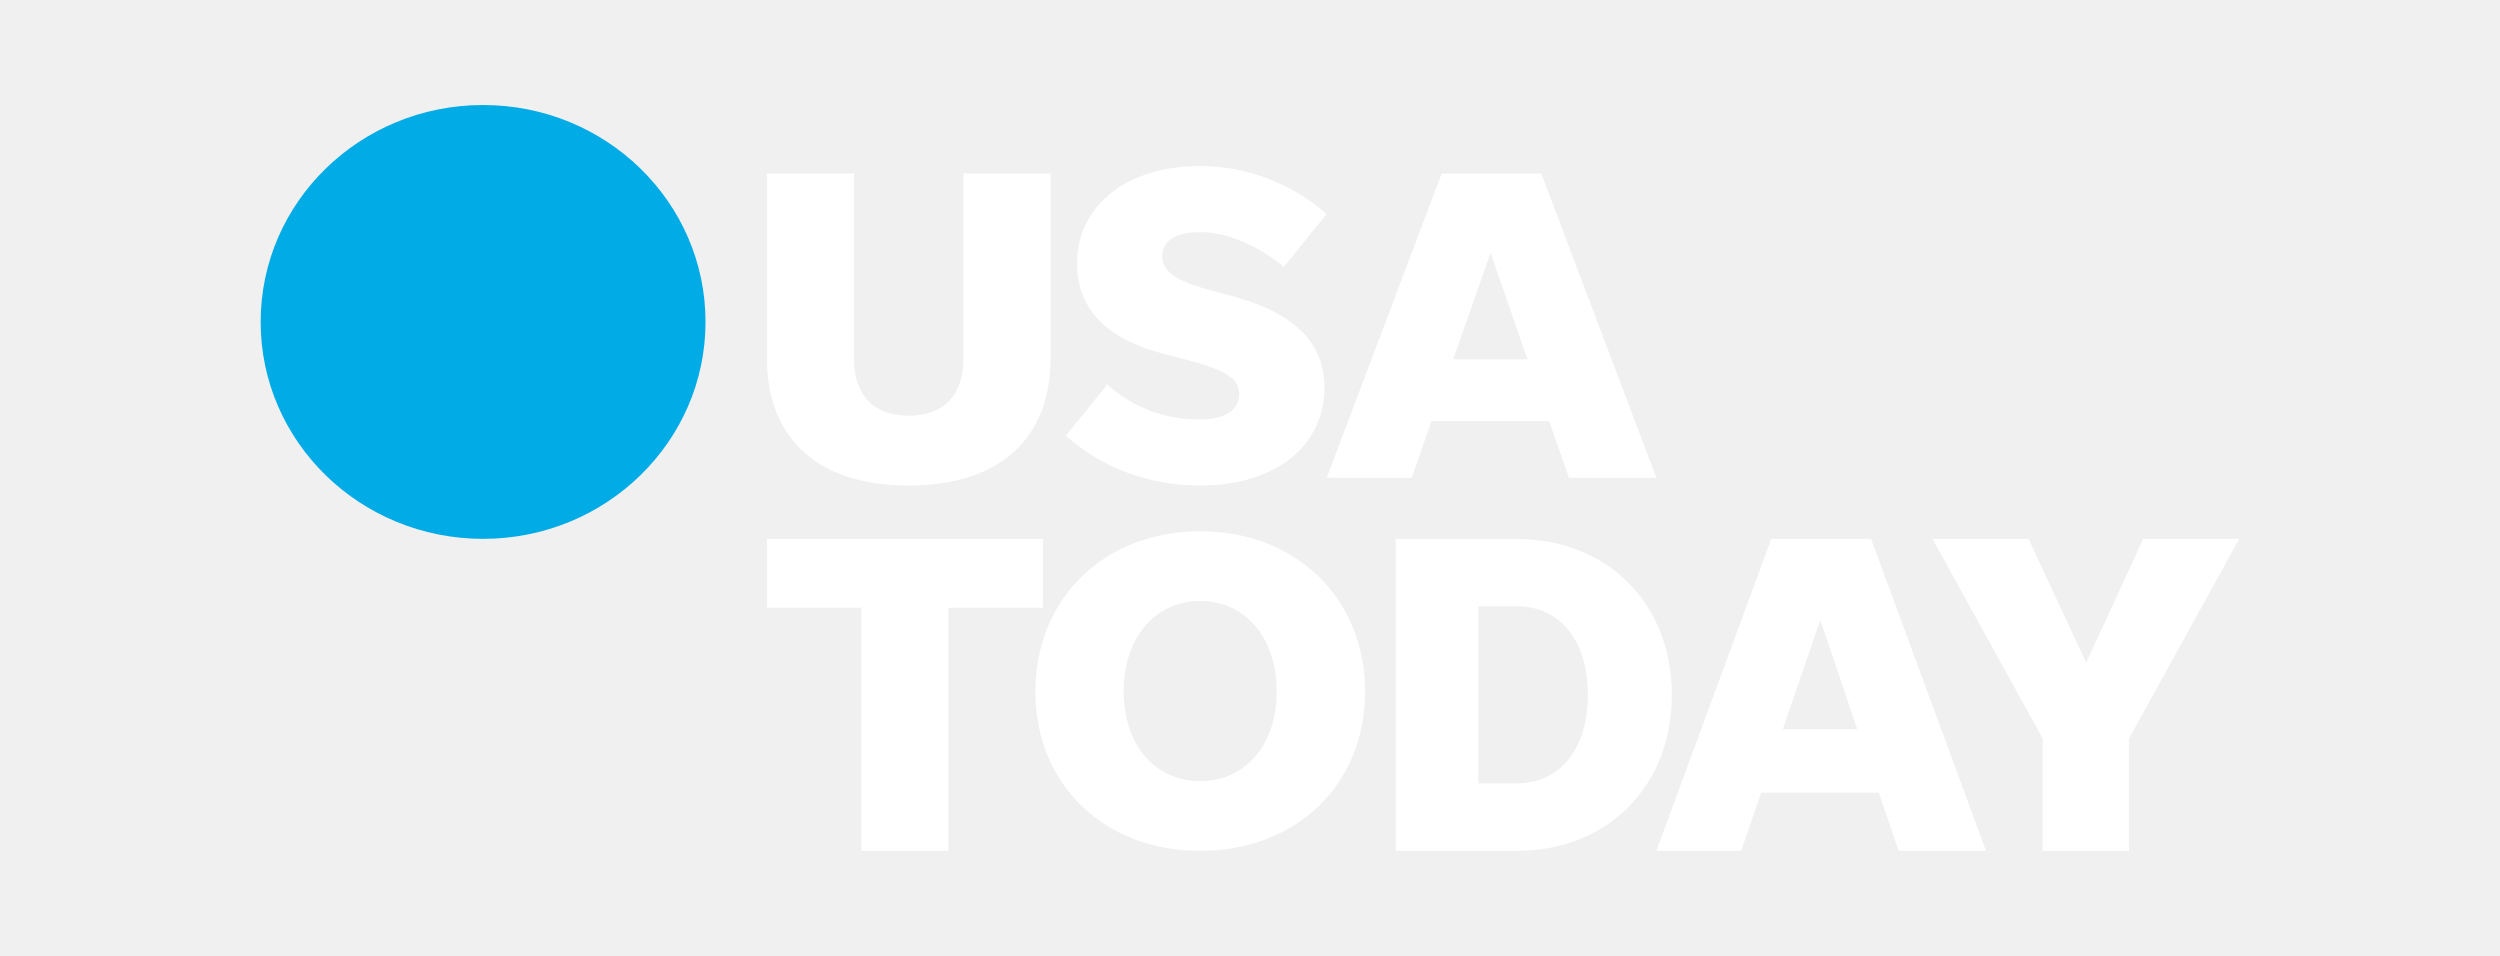
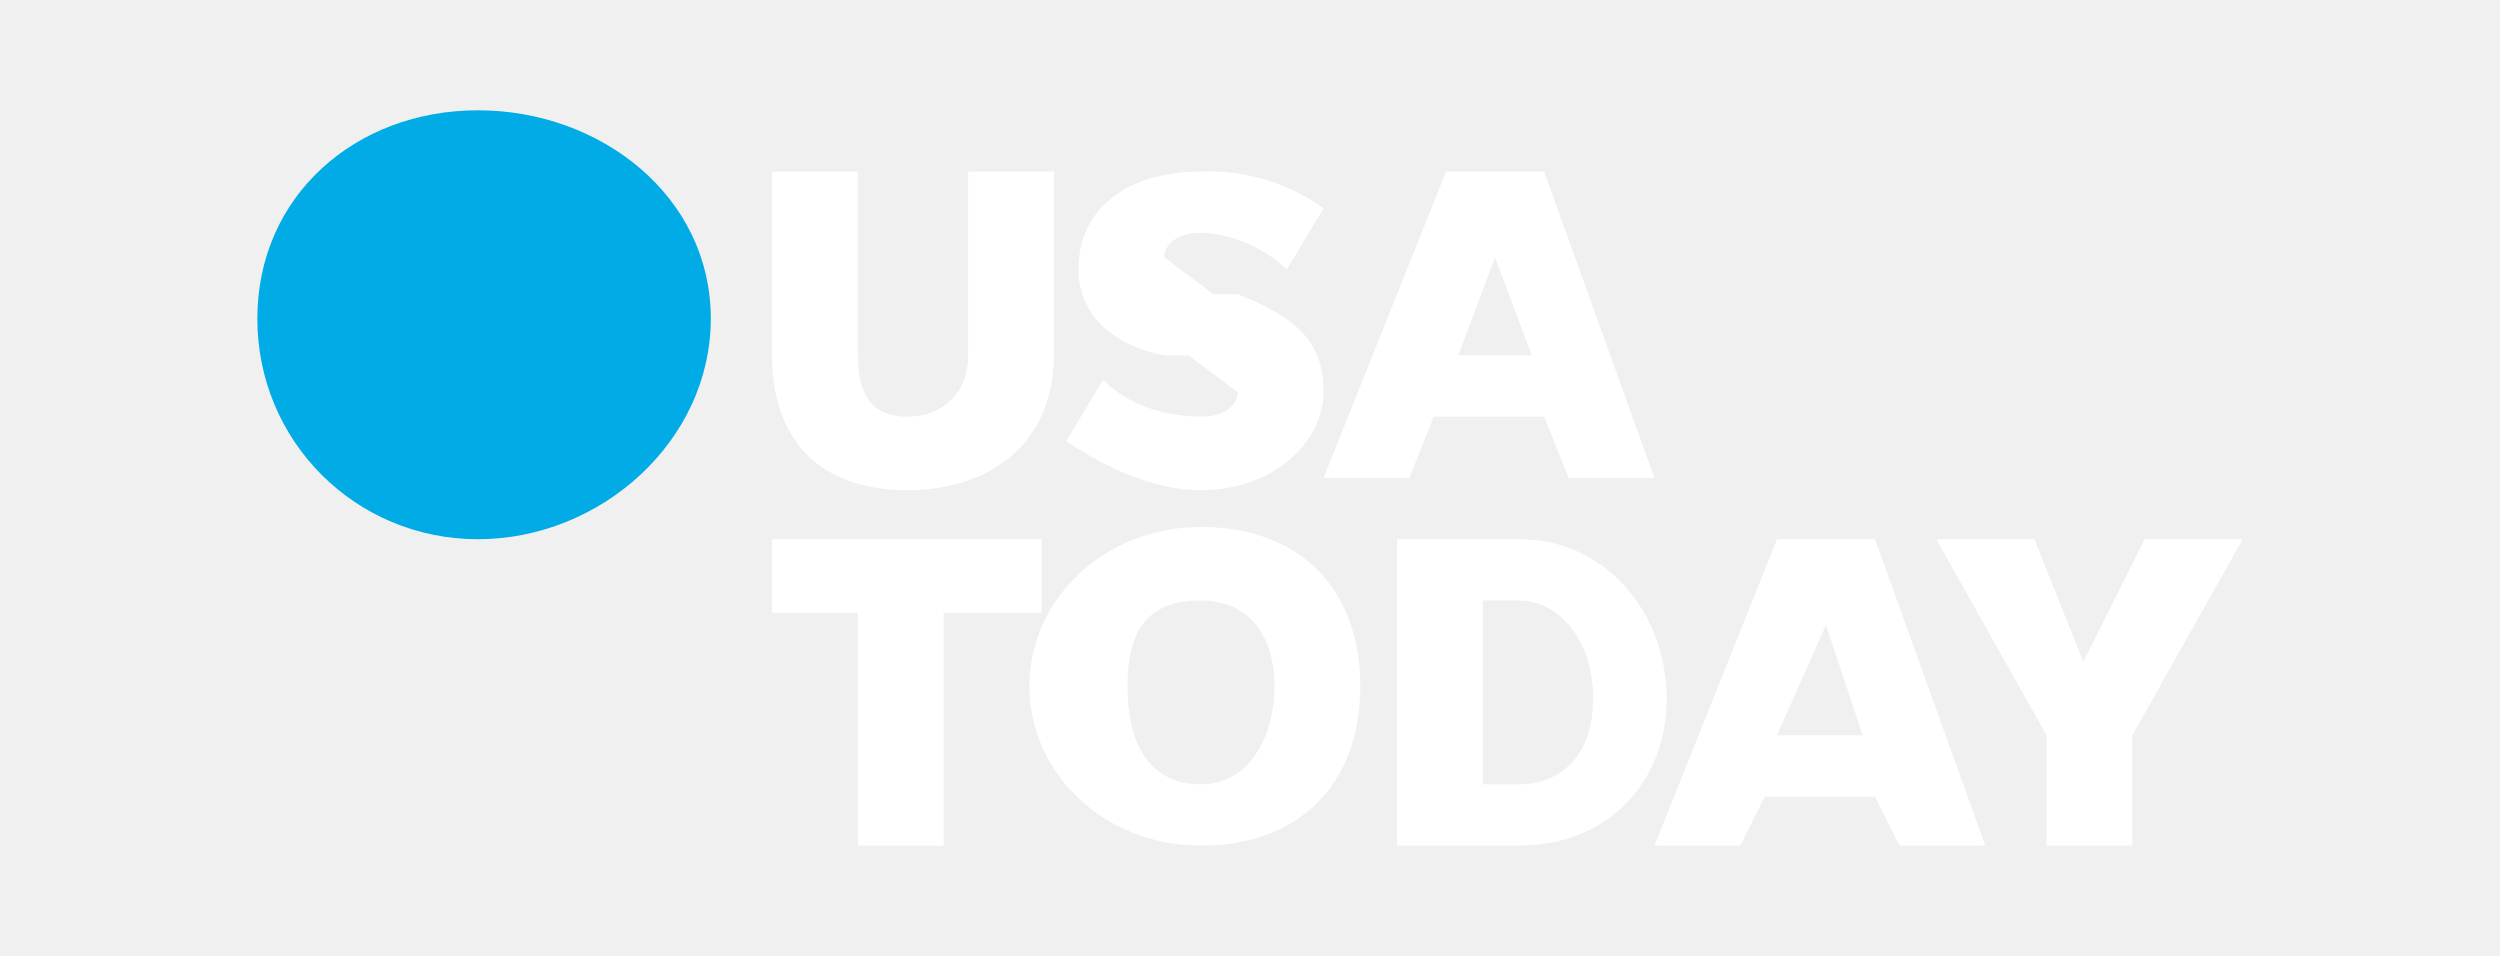
<svg xmlns="http://www.w3.org/2000/svg" viewBox="0 0 204 78">
-   <path fill="#00abe6" d="M57.57 26.27c0 9.77-8.12 17.7-18.15 17.7s-18.15-7.92-18.15-17.7 8.12-17.7 18.15-17.7 18.15 7.92 18.15 17.7" />
-   <path fill="#fff" d="M97.93 13.55c-5.91 0-10.04 3.14-10.04 7.97 0 3.73 2.48 6.17 7.06 7.35l1.58.41c3.42.89 4.59 1.55 4.59 2.88s-1.21 2.07-3.24 2.07c-2.78.02-5.46-.99-7.53-2.85l-3.37 4.17c2.82 2.58 6.77 4.07 10.94 4.07 6.13 0 10.15-3.21 10.15-7.98 0-3.4-2.07-6.02-7.56-7.49l-1.92-.52c-2.74-.74-3.76-1.55-3.76-2.73 0-1.26 1.13-1.96 3.12-1.96 2.42 0 5.01 1.33 6.81 2.84l3.49-4.31a15.62 15.62 0 0 0-10.33-3.92Zm-35.35.61v15.06c0 6.61 4.2 10.4 11.57 10.4s11.58-3.78 11.58-10.4V14.16h-7.11v15.1c0 2.97-1.6 4.66-4.47 4.66s-4.47-1.69-4.47-4.66v-15.1h-7.11Zm55.06 0-9.38 24.83h6.93l1.62-4.63h9.6l1.62 4.63h7.13l-9.39-24.83h-8.14Zm3.99 6.47 3.01 8.69h-6.06zM97.94 43.35c-7.78 0-13.45 5.43-13.45 13.08s5.67 13 13.45 13 13.45-5.35 13.45-13-5.68-13.08-13.45-13.08m-35.36.62v5.62h7.71v19.84h7.1V49.59h7.72v-5.62H62.59Zm51.31 0v25.46h9.86c7.4 0 12.67-5.24 12.67-12.72s-5.27-12.73-12.67-12.73h-9.86Zm30.65 0-9.38 25.46h6.92l1.63-4.75h9.6l1.62 4.75h7.13l-9.38-25.46zm13.15 0 8.99 16.29v9.17h7.05v-9.17l8.99-16.29h-7.83l-4.66 10.11-4.7-10.11zm-59.75 5.07c3.69 0 6.24 3.02 6.24 7.38s-2.55 7.32-6.24 7.32-6.25-2.96-6.25-7.32 2.56-7.38 6.25-7.38m22.69.43h3.12c3.61 0 5.82 2.88 5.82 7.23s-2.21 7.22-5.82 7.22h-3.12zm27.91 1.13 3.01 8.9h-6.07l3.05-8.9Z" />
+   <path fill="#00abe6" d="M58 26c0 10-9 18-19 18s-18-8-18-18S29 9 39 9s19 7 19 17" />
+   <path fill="#fff" d="M98 14c-6 0-10 3-10 8 0 3 2 6 7 7h2l4 3c0 1-1 2-3 2-3 0-6-1-8-3l-3 5c3 2 7 4 11 4 6 0 10-4 10-8s-2-6-7-8h-2l-4-3c0-1 1-2 3-2s5 1 7 3l3-5a16 16 0 0 0-10-3Zm-35 0v15c0 7 4 11 11 11s12-4 12-11V14h-7v15c0 3-2 5-5 5s-4-2-4-5V14h-7Zm55 0-10 25h7l2-5h9l2 5h7l-9-25h-8Zm4 7 3 8h-6zM98 43c-8 0-14 6-14 13s6 13 14 13 13-5 13-13-5-13-13-13m-35 1v6h7v19h7V50h8v-6H63Zm51 0v25h10c7 0 12-5 12-12s-5-13-12-13h-10Zm31 0-10 25h7l2-4h9l2 4h7l-9-25zm13 0 9 16v9h7v-9l9-16h-8l-5 10-4-10zm-60 5c4 0 6 3 6 7s-2 8-6 8-6-3-6-8 2-7 6-7m23 0h3c3 0 6 3 6 8s-3 7-6 7h-3zm28 2 3 9h-7l4-9Z" />
</svg>
